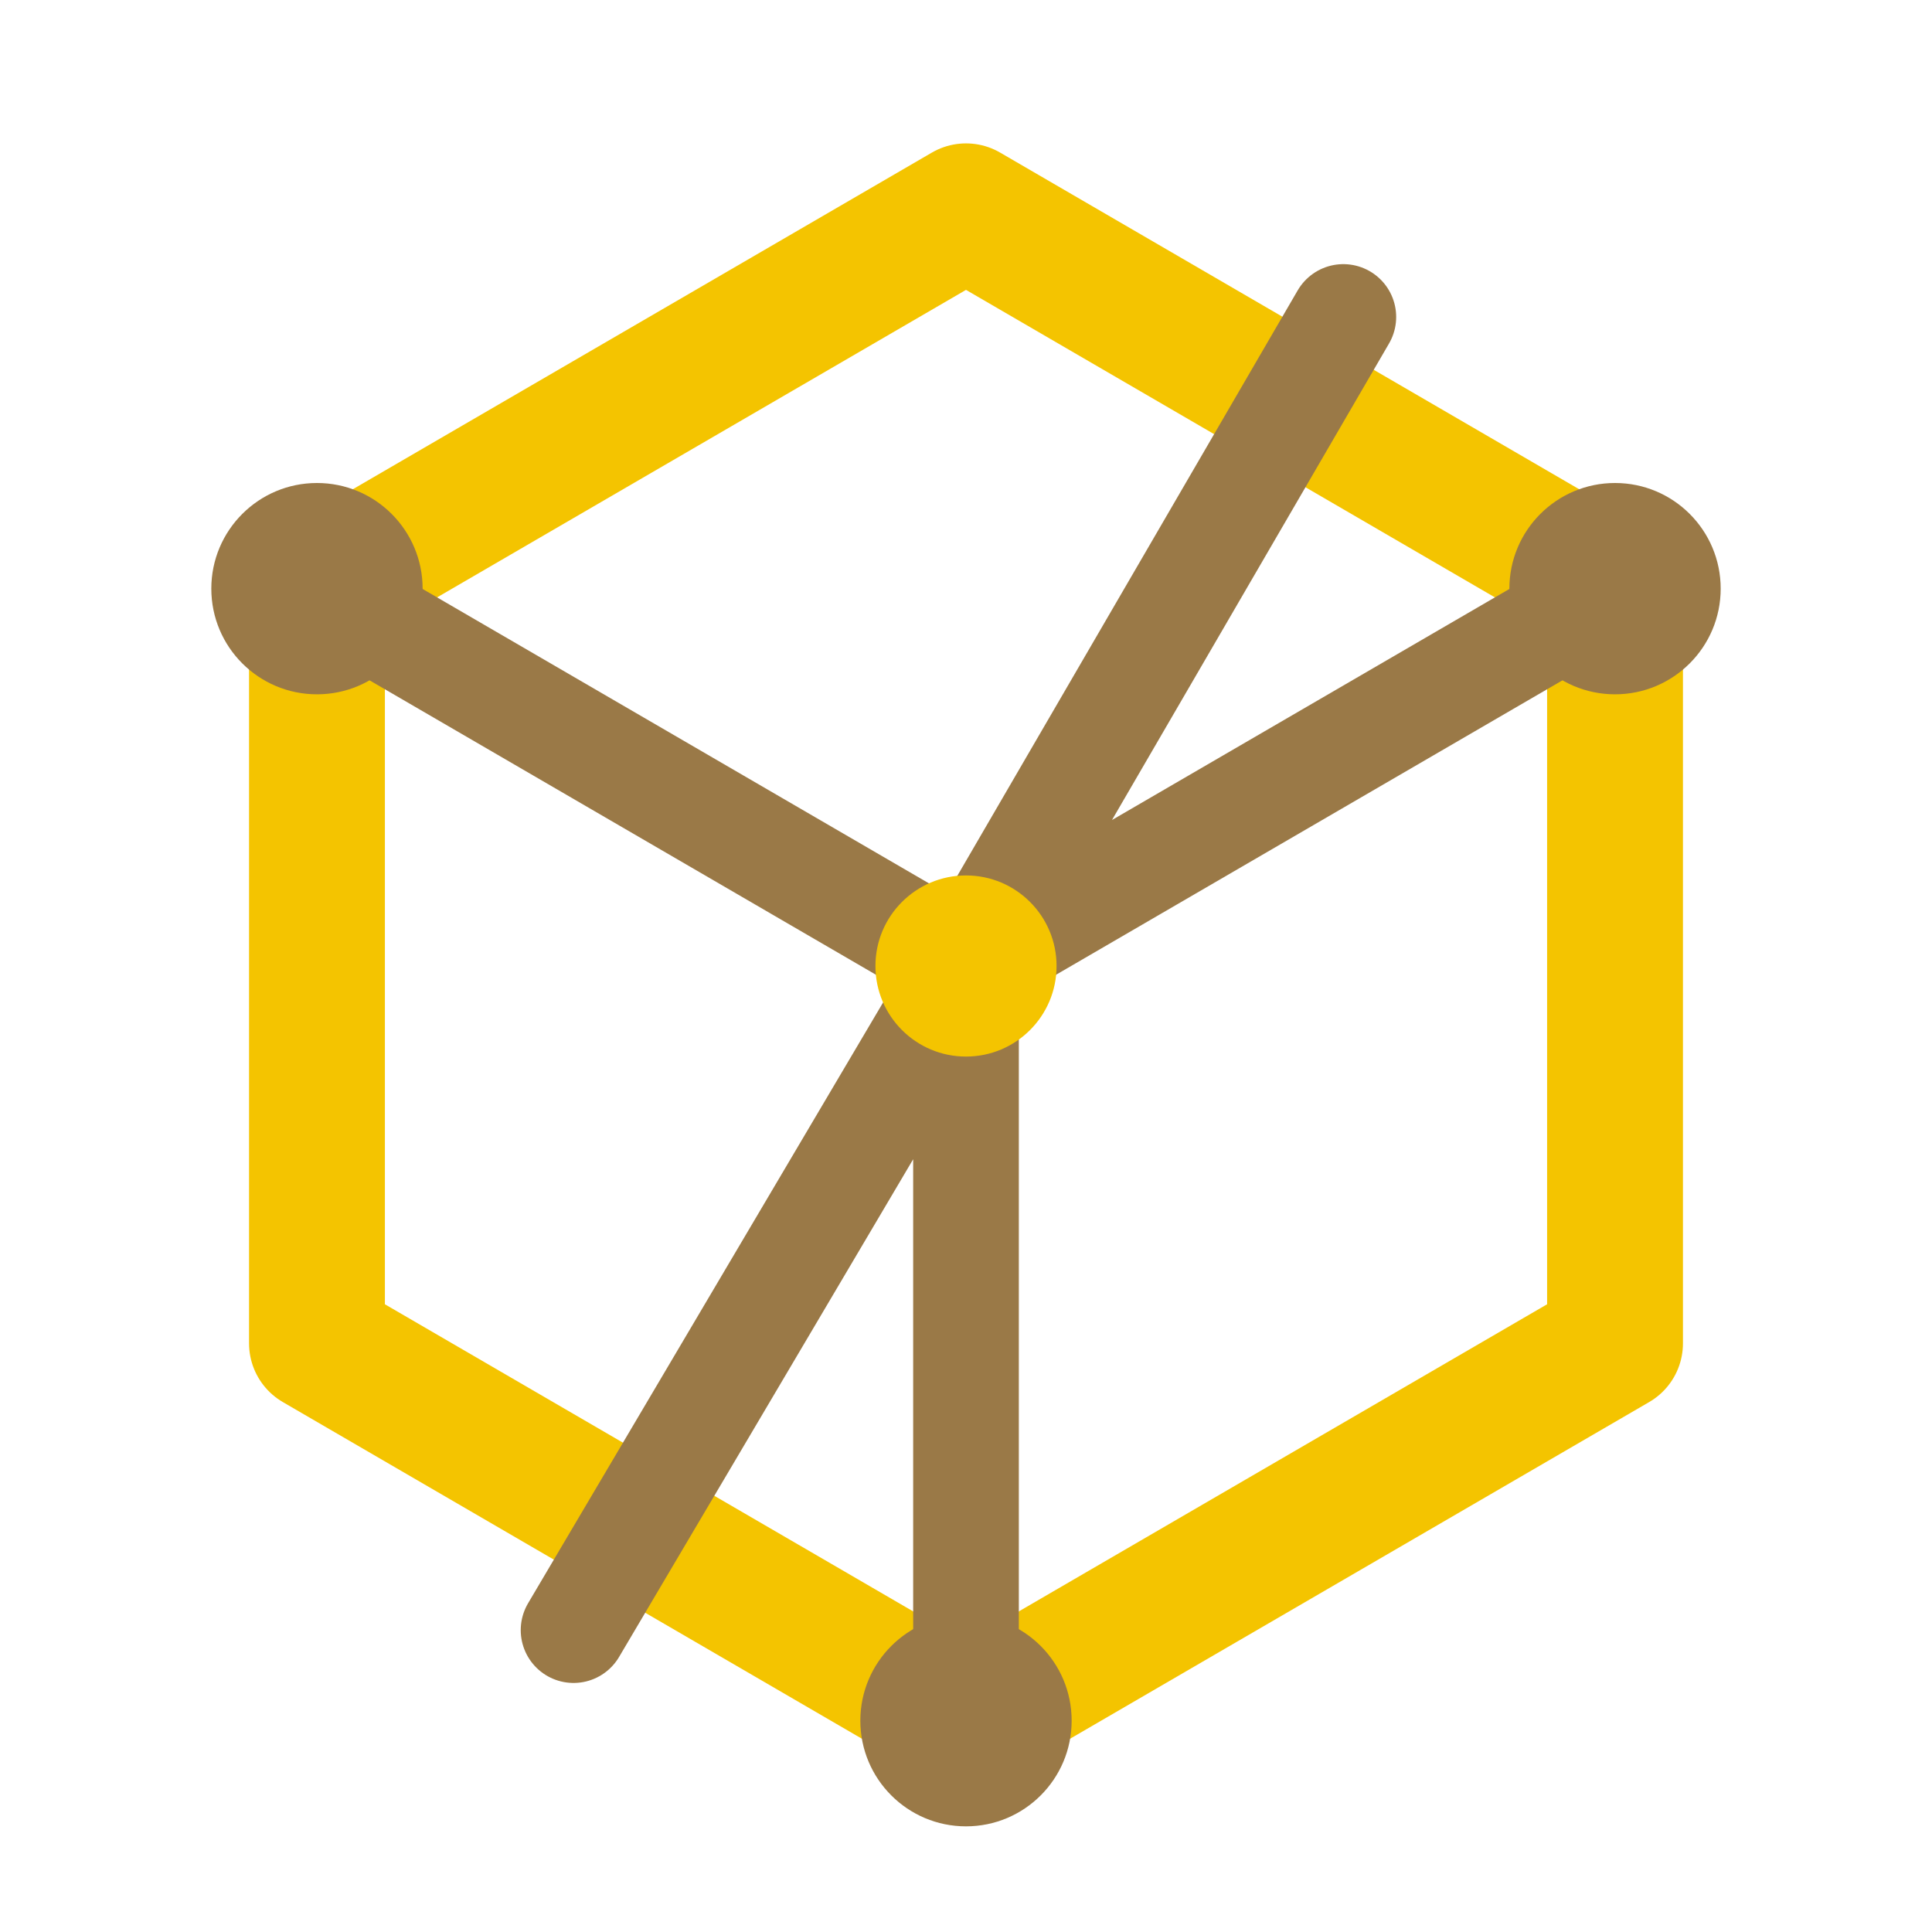
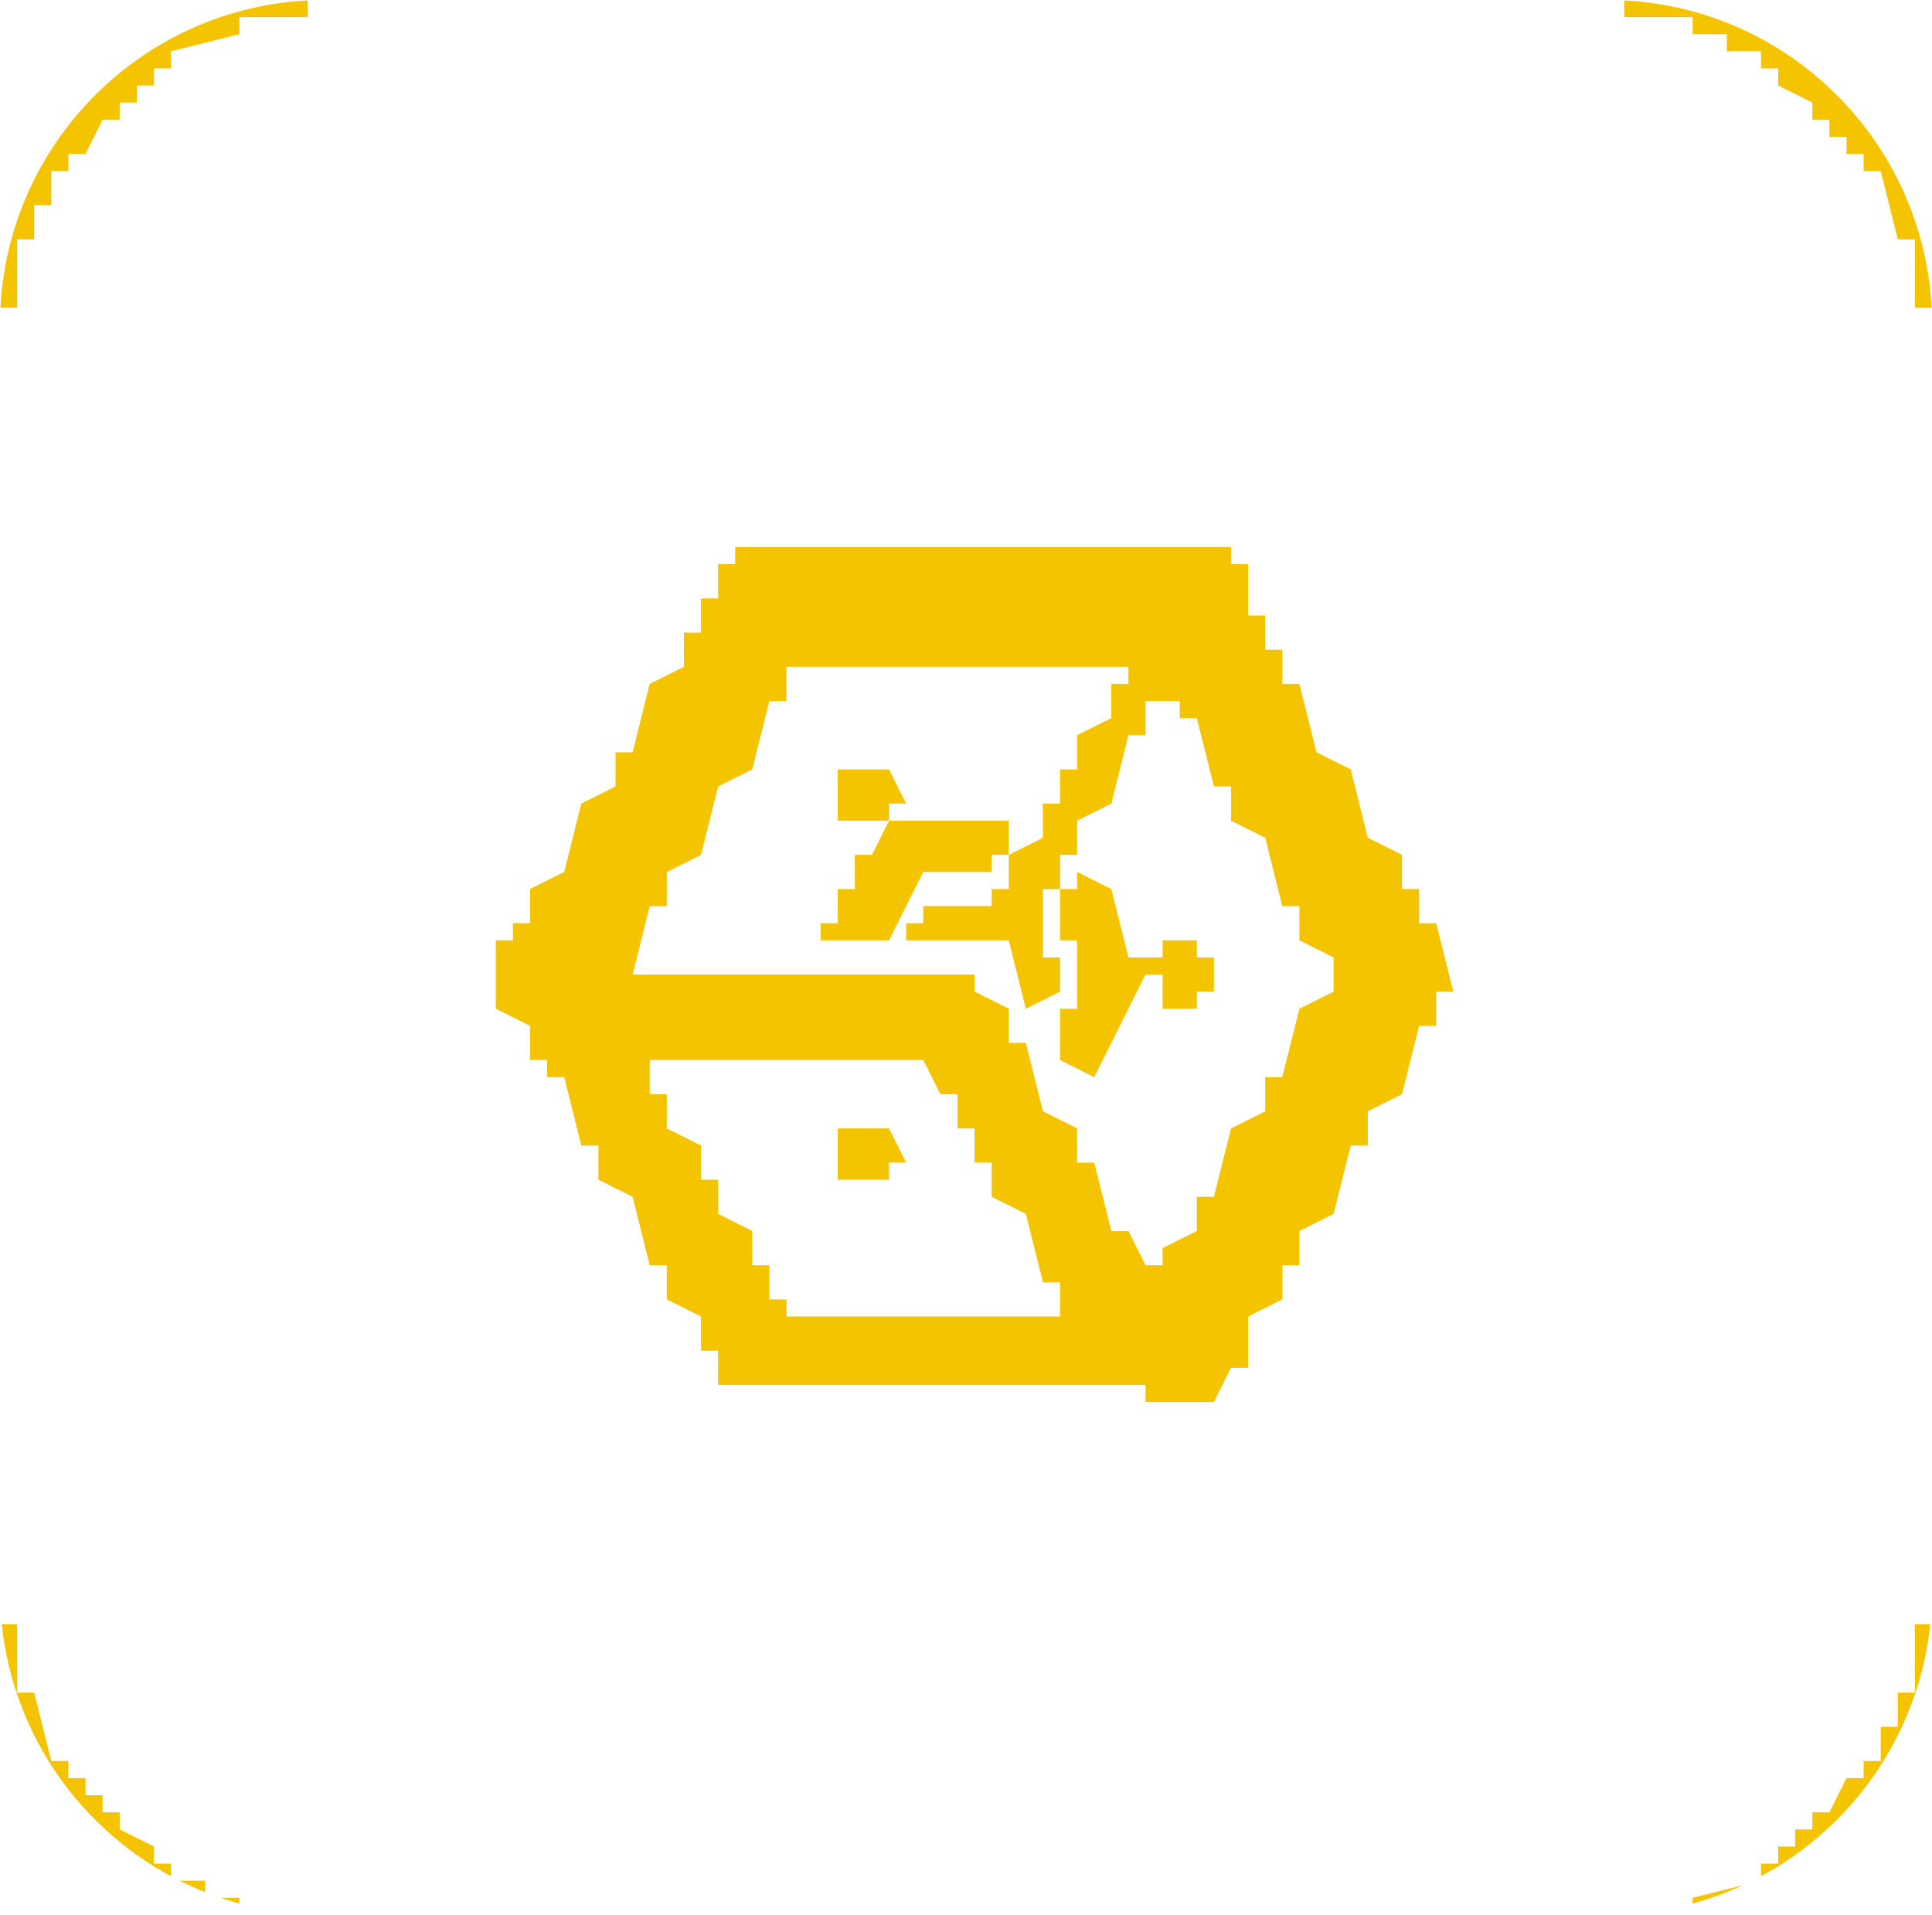
- <svg xmlns="http://www.w3.org/2000/svg" viewBox="0 0 128 128" fill="none" role="img" aria-label="Emblema de Ciencias Físicas">
-   <path d="m64 14 43 25v50l-43 25-43-25V39l43-25Z" stroke="#F4C400" stroke-linejoin="round" stroke-width="9" />
-   <path d="M21 39 64 64l43-25M64 64v50M64 64l25-43M64 64 38 108" stroke="#9A7947" stroke-linecap="round" stroke-linejoin="round" stroke-width="7" />
-   <circle cx="21" cy="39" r="7" fill="#9A7947" />
-   <circle cx="107" cy="39" r="7" fill="#9A7947" />
-   <circle cx="64" cy="114" r="7" fill="#9A7947" />
-   <circle cx="64" cy="64" r="6" fill="#F4C400" />
+ <svg xmlns="http://www.w3.org/2000/svg" viewBox="0 0 113 112" role="img" aria-label="Emblema de Ciencias Físicas y Nanotecnología" shape-rendering="geometricPrecision">
+   <defs>
+     <clipPath id="tile">
+       <rect x="0" y="0" width="113" height="112" rx="19" />
+     </clipPath>
+   </defs>
+   <path d="M0.0 0.0 L18.0 0.0 L18.0 1.0 L14.0 1.0 L14.0 2.0 L10.0 3.0 L10.0 4.0 L9.0 4.0 L9.0 5.0 L8.0 5.0 L8.0 6.0 L7.0 6.0 L7.0 7.0 L6.0 7.0 L5.0 9.0 L4.0 9.0 L4.0 10.0 L3.0 10.0 L3.0 12.0 L2.0 12.0 L2.0 14.0 L1.0 14.0 L1.0 18.0 L0.0 18.0 Z M95.0 0.0 L113.0 0.0 L113.0 18.0 L112.0 18.0 L112.0 14.0 L111.0 14.0 L110.0 10.0 L109.0 10.0 L109.0 9.0 L108.0 9.0 L108.0 8.0 L107.0 8.0 L107.0 7.0 L106.0 7.0 L106.0 6.0 L104.0 5.0 L104.0 4.0 L103.0 4.0 L103.0 3.0 L101.0 3.0 L101.0 2.0 L99.0 2.0 L99.0 1.0 L95.0 1.0 Z M43.0 32.0 L72.0 32.0 L72.0 33.0 L73.0 33.0 L73.0 36.0 L74.0 36.0 L74.0 38.0 L75.0 38.0 L75.0 40.0 L76.0 40.0 L77.0 44.0 L79.0 45.0 L80.0 49.0 L82.0 50.0 L82.0 52.0 L83.0 52.0 L83.0 54.0 L84.0 54.0 L85.0 58.0 L84.0 58.0 L84.0 60.0 L83.0 60.0 L82.0 64.0 L80.0 65.0 L80.0 67.0 L79.0 67.0 L78.0 71.0 L76.0 72.0 L76.0 74.0 L75.0 74.0 L75.0 76.0 L73.0 77.0 L73.0 80.0 L72.0 80.0 L71.0 82.0 L67.0 82.0 L67.0 81.0 L42.0 81.0 L42.0 79.0 L41.0 79.0 L41.0 77.0 L39.0 76.0 L39.0 74.0 L38.0 74.0 L37.0 70.0 L35.0 69.0 L35.0 67.0 L34.0 67.0 L33.0 63.0 L32.0 63.0 L32.0 62.0 L31.0 62.0 L31.0 60.0 L29.0 59.0 L29.0 55.0 L30.0 55.0 L30.0 54.0 L31.0 54.0 L31.0 52.0 L33.0 51.0 L34.0 47.0 L36.0 46.0 L36.0 44.0 L37.0 44.0 L38.0 40.0 L40.0 39.0 L40.0 37.0 L41.0 37.0 L41.0 35.0 L42.0 35.0 L42.0 33.0 L43.0 33.0 Z M47.0 39.0 L46.0 39.0 L46.0 41.0 L45.0 41.0 L44.0 45.0 L42.0 46.0 L41.0 50.0 L39.0 51.0 L39.0 53.0 L38.0 53.0 L37.0 57.0 L57.0 57.0 L57.0 58.0 L59.0 59.0 L59.0 61.0 L60.0 61.0 L61.0 65.0 L63.0 66.0 L63.0 68.0 L64.0 68.0 L65.0 72.0 L66.0 72.0 L67.0 74.0 L68.0 74.0 L68.0 73.0 L70.0 72.0 L70.0 70.0 L71.0 70.0 L72.0 66.0 L74.0 65.0 L74.0 63.0 L75.0 63.0 L76.0 59.0 L78.0 58.0 L78.0 56.0 L76.0 55.0 L76.0 53.0 L75.0 53.0 L74.0 49.0 L72.0 48.0 L72.0 46.0 L71.0 46.0 L70.0 42.0 L69.0 42.0 L69.0 41.0 L67.0 41.0 L67.0 43.0 L66.0 43.0 L65.0 47.0 L63.0 48.0 L63.0 50.0 L62.0 50.0 L62.0 52.0 L61.0 52.0 L61.0 56.0 L62.0 56.0 L62.0 58.0 L60.0 59.0 L59.0 55.0 L53.0 55.0 L53.0 54.0 L54.0 54.0 L54.0 53.0 L58.0 53.0 L58.0 52.0 L59.0 52.0 L59.0 50.0 L61.0 49.0 L61.0 47.0 L62.0 47.0 L62.0 45.0 L63.0 45.0 L63.0 43.0 L65.0 42.0 L65.0 40.0 L66.0 40.0 L66.0 39.0 Z M49.0 45.0 L52.0 45.0 L53.0 47.0 L52.0 47.0 L52.0 48.0 L49.0 48.0 Z M52.0 48.0 L59.0 48.0 L59.0 50.0 L58.0 50.0 L58.0 51.0 L54.0 51.0 L52.0 55.0 L48.0 55.0 L48.0 54.0 L49.0 54.0 L49.0 52.0 L50.0 52.0 L50.0 50.0 L51.0 50.0 Z M63.0 51.0 L65.0 52.0 L66.0 56.0 L68.0 56.0 L68.0 55.0 L70.0 55.0 L70.0 56.0 L71.0 56.0 L71.0 58.0 L70.0 58.0 L70.0 59.0 L68.0 59.0 L68.0 57.0 L67.0 57.0 L64.0 63.0 L62.0 62.0 L62.0 59.0 L63.0 59.0 L63.0 55.0 L62.0 55.0 L62.0 52.0 L63.0 52.0 Z M39.0 62.0 L38.0 62.0 L38.0 64.0 L39.0 64.0 L39.0 66.0 L41.0 67.0 L41.0 69.0 L42.0 69.0 L42.0 71.0 L44.0 72.0 L44.0 74.0 L45.0 74.0 L45.0 76.0 L46.0 76.0 L46.0 77.0 L62.0 77.0 L62.0 75.0 L61.0 75.0 L60.0 71.0 L58.0 70.0 L58.0 68.0 L57.0 68.0 L57.0 66.0 L56.0 66.0 L56.0 64.0 L55.0 64.0 L54.0 62.0 Z M49.0 66.0 L52.0 66.0 L53.0 68.0 L52.0 68.0 L52.0 69.0 L49.0 69.0 Z M0.0 95.0 L1.0 95.0 L1.0 99.0 L2.0 99.0 L3.0 103.0 L4.0 103.0 L4.0 104.0 L5.0 104.0 L5.0 105.0 L6.0 105.0 L6.0 106.0 L7.0 106.0 L7.0 107.0 L9.0 108.0 L9.0 109.0 L10.0 109.0 L10.0 110.0 L12.0 110.0 L12.0 111.0 L14.0 111.0 L14.0 112.0 L0.0 112.0 Z M112.0 95.0 L113.0 95.0 L113.0 112.0 L99.0 112.0 L99.0 111.0 L103.0 110.0 L103.0 109.0 L104.0 109.0 L104.0 108.0 L105.0 108.0 L105.0 107.0 L106.0 107.0 L106.0 106.0 L107.0 106.0 L108.0 104.0 L109.0 104.0 L109.0 103.0 L110.0 103.0 L110.0 101.0 L111.0 101.0 L111.0 99.0 L112.0 99.0 Z" fill="#f4c400" fill-rule="evenodd" clip-path="url(#tile)" />
</svg>
